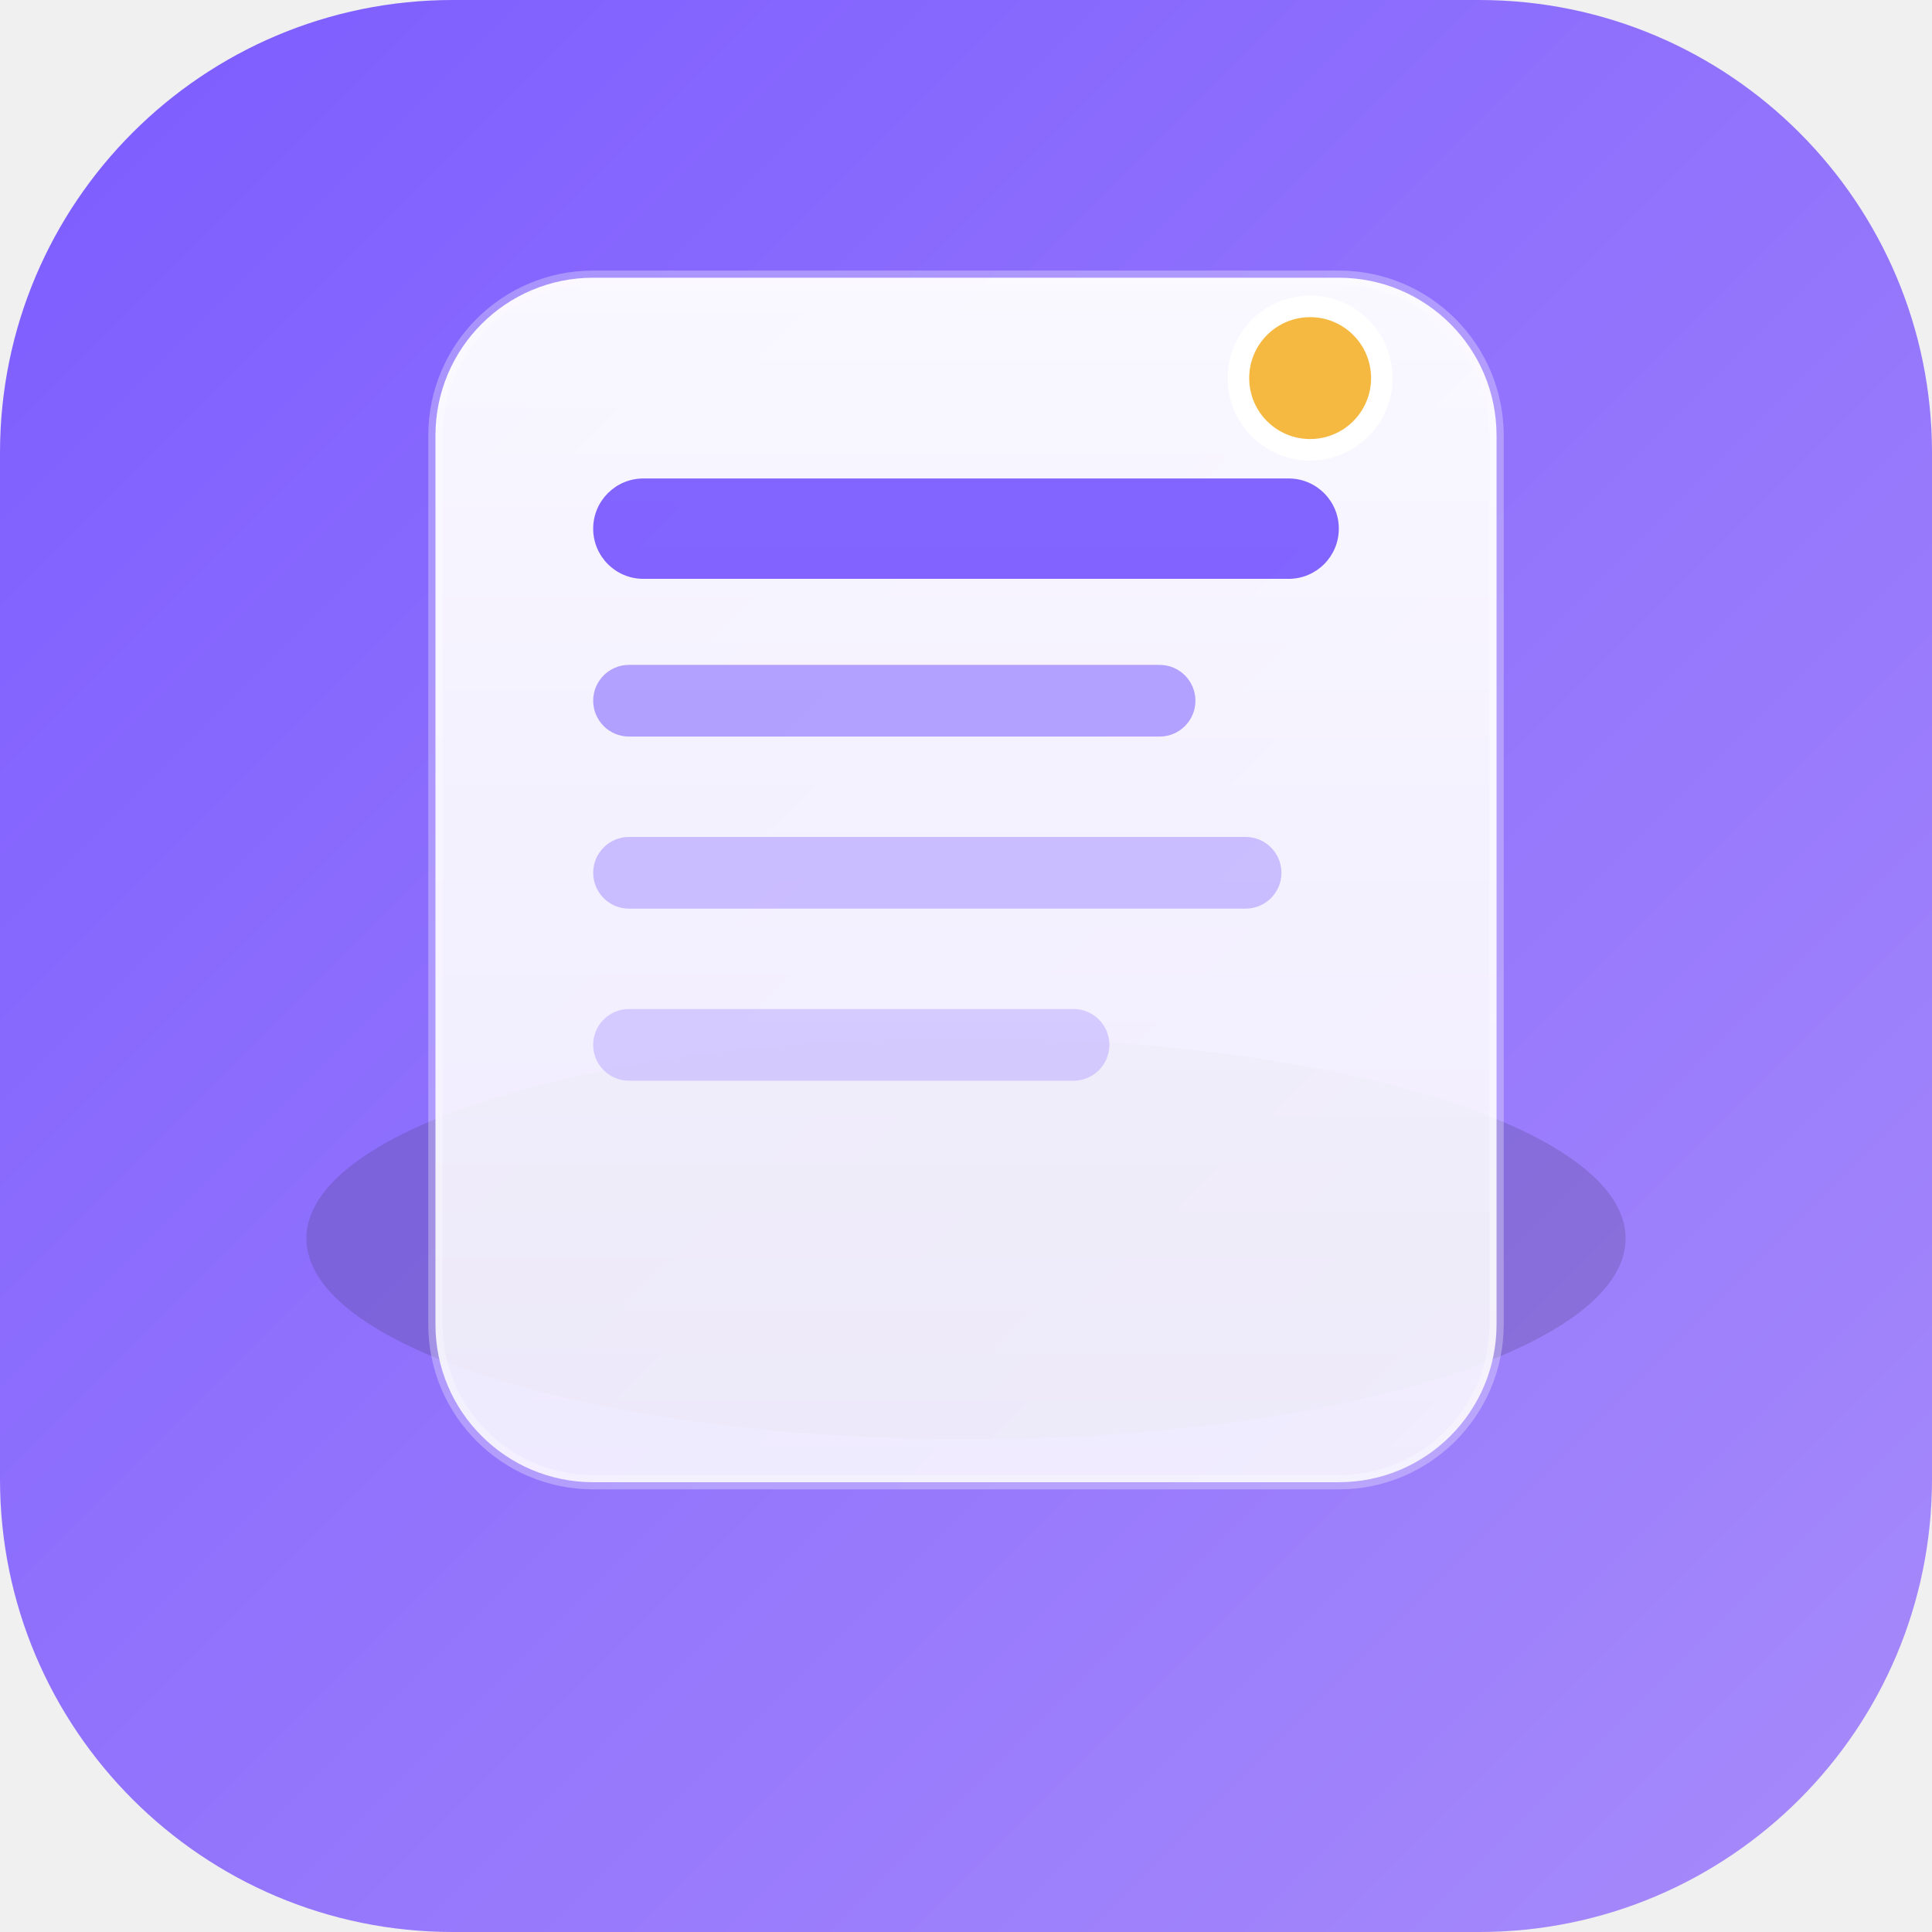
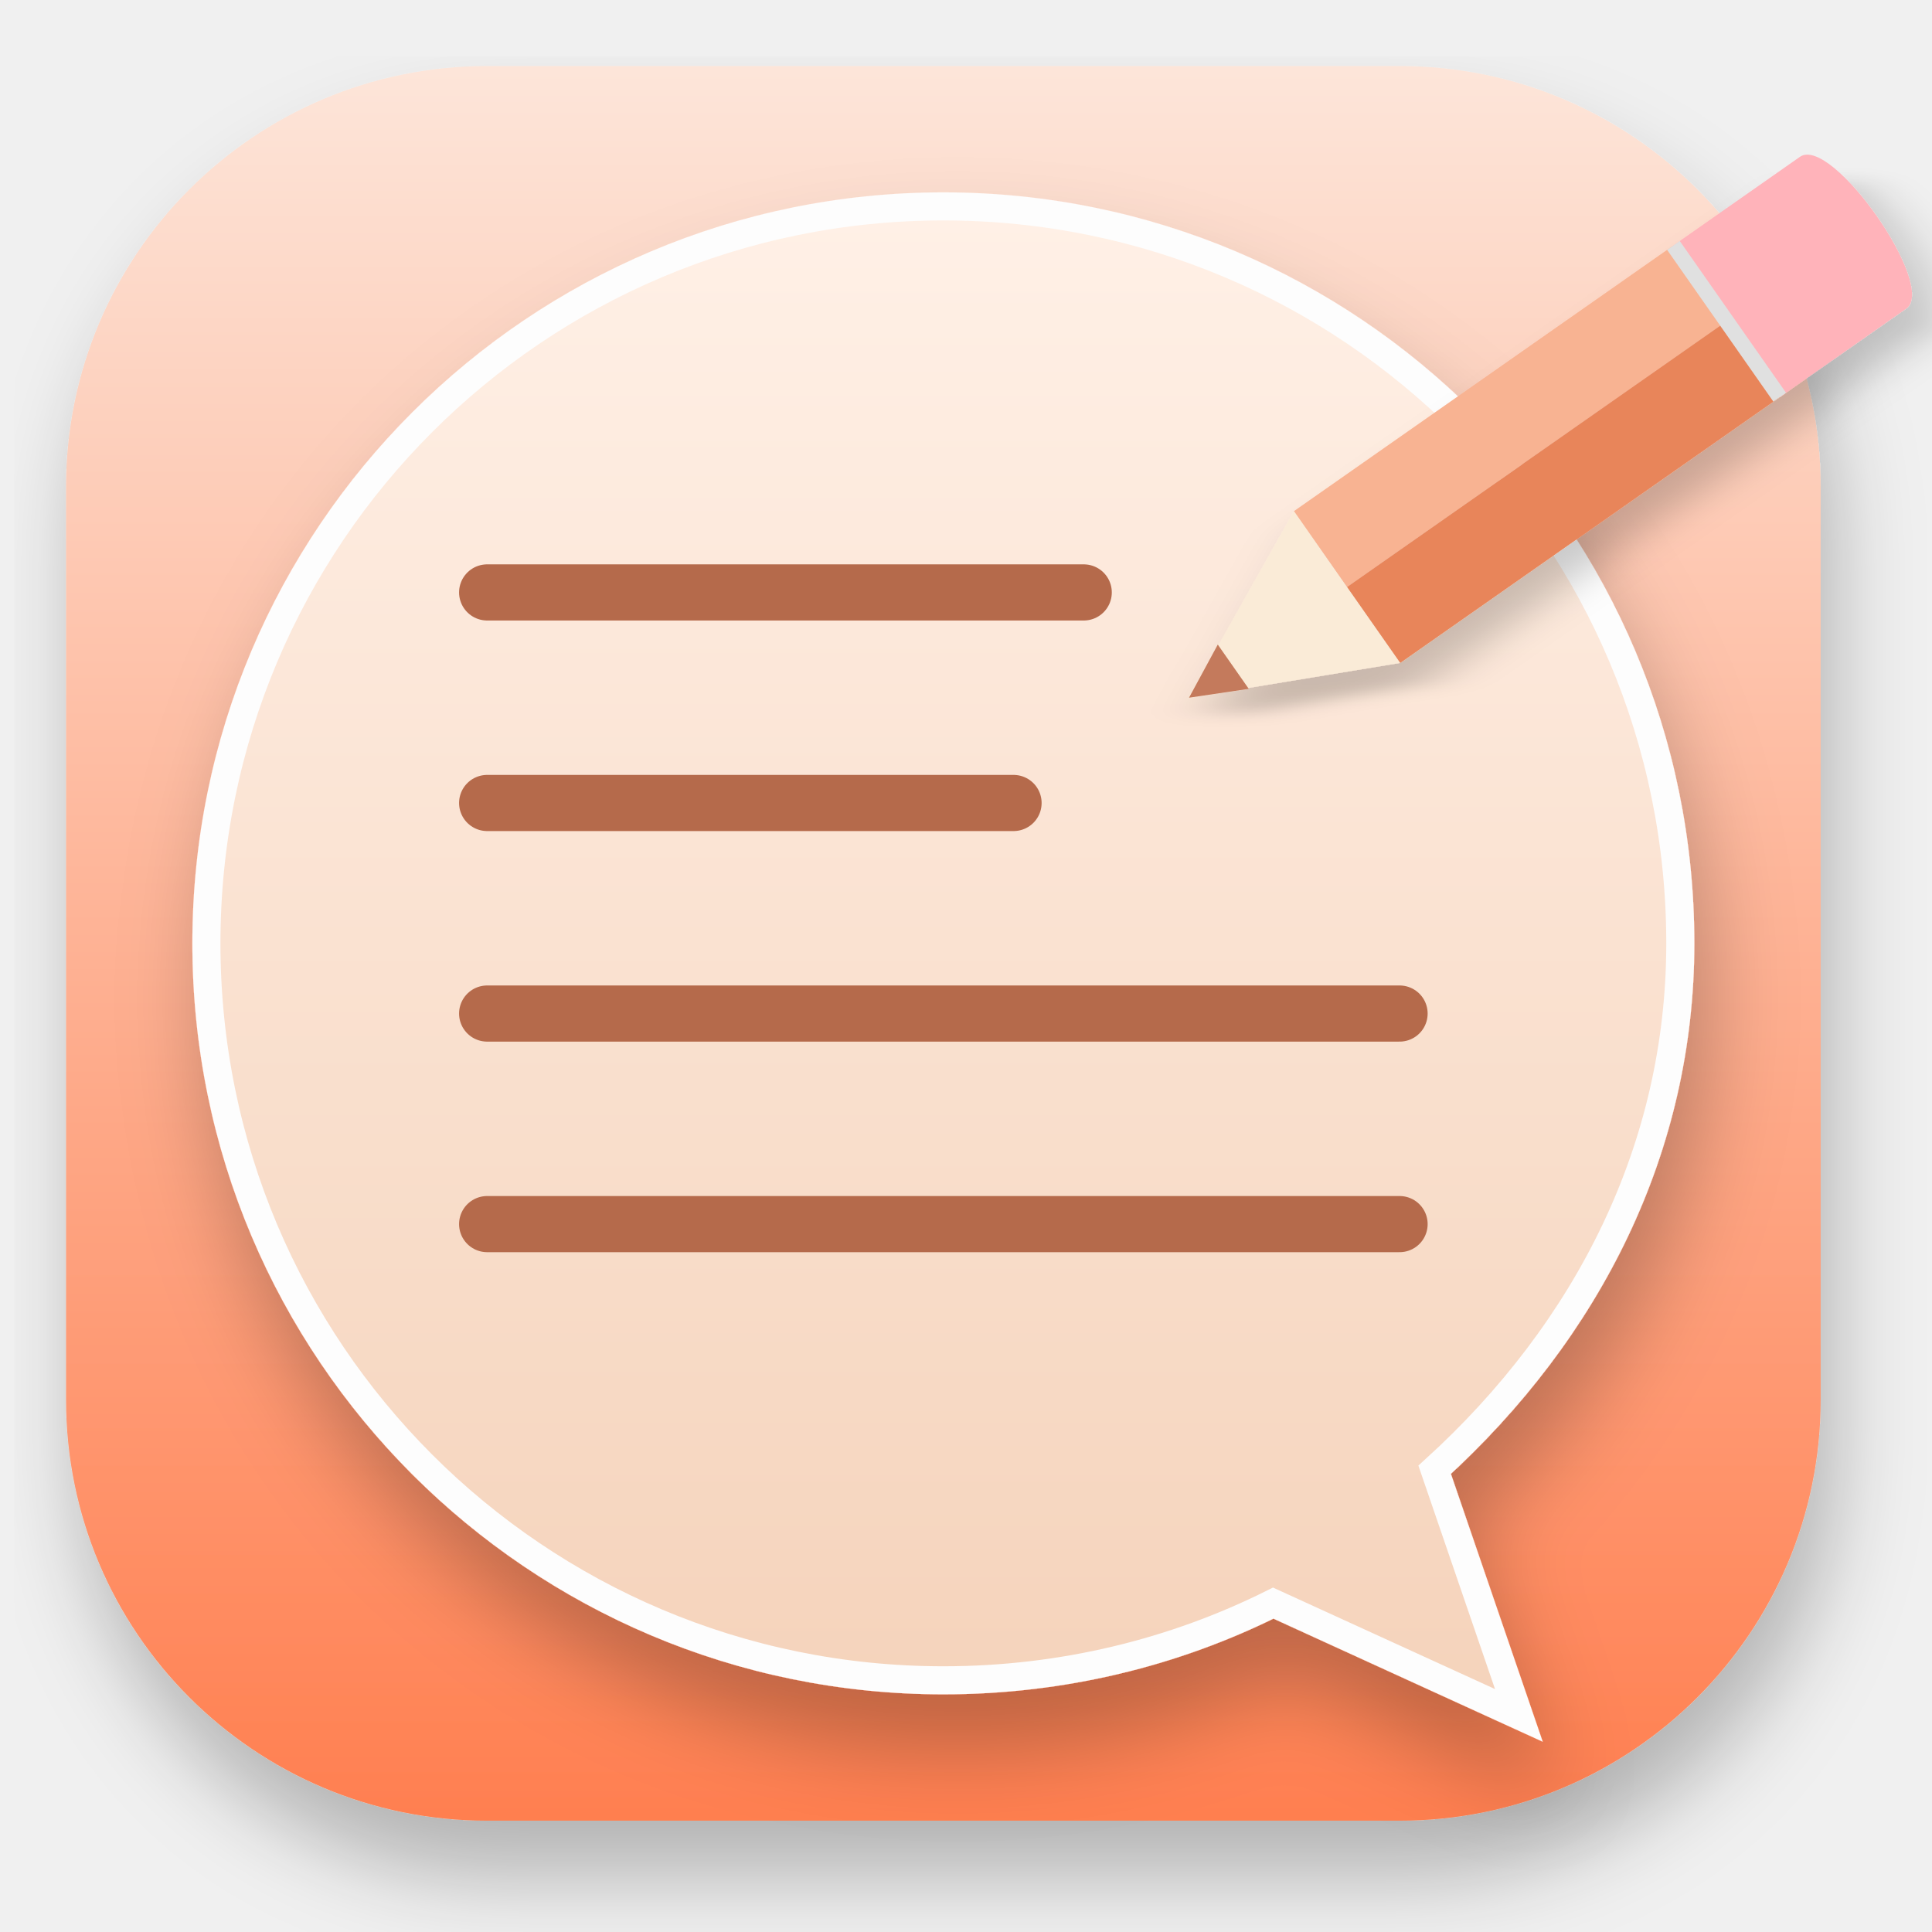
<svg xmlns="http://www.w3.org/2000/svg" viewBox="0 0 512 512" width="512" height="512">
  <defs>
-     <linearGradient id="g" x1="0" y1="0" x2="1" y2="1">
-       <stop offset="0" stop-color="#7c5cff" />
-       <stop offset="1" stop-color="#a78bfa" />
+     <linearGradient id="bgGrad" x1="0%" y1="0%" x2="0%" y2="100%">
+       <stop offset="0%" stop-color="#fde5d9" />
+       <stop offset="100%" stop-color="#ff7f50" />
    </linearGradient>
-     <linearGradient id="g2" x1="0" y1="0" x2="0" y2="1">
-       <stop offset="0" stop-color="#ffffff" stop-opacity="0.95" />
-       <stop offset="1" stop-color="#ffffff" stop-opacity="0.85" />
+     <linearGradient id="bubbleGrad" x1="0%" y1="0%" x2="0%" y2="100%">
+       <stop offset="0%" stop-color="#fff0e6" />
+       <stop offset="100%" stop-color="#f5d3bb" />
    </linearGradient>
+     <filter id="shadow" x="-10%" y="-10%" width="130%" height="130%">
+       <feDropShadow dx="2" dy="8" stdDeviation="6" flood-color="#000000" flood-opacity="0.25" />
+     </filter>
+     <filter id="lightShadow" x="-10%" y="-10%" width="130%" height="130%">
+       <feDropShadow dx="1" dy="4" stdDeviation="3" flood-color="#000000" flood-opacity="0.20" />
+     </filter>
  </defs>
-   <rect width="512" height="512" rx="120" fill="url(#g)" />
-   <g transform="translate(256,256) scale(1.9)">
-     <ellipse cx="0" cy="38" rx="92" ry="28" fill="#2b2740" opacity="0.18" />
-     <rect x="-74" y="-96" width="148" height="168" rx="22" fill="url(#g2)" stroke="#ffffff" stroke-opacity="0.3" stroke-width="2" />
-     <rect x="-52" y="-68" width="104" height="14" rx="7" fill="#7c5cff" opacity="0.95" />
-     <rect x="-52" y="-42" width="84" height="10" rx="5" fill="#7c5cff" opacity="0.55" />
-     <rect x="-52" y="-18" width="96" height="10" rx="5" fill="#7c5cff" opacity="0.35" />
-     <rect x="-52" y="6" width="72" height="10" rx="5" fill="#7c5cff" opacity="0.25" />
-     <circle cx="48" cy="-82" r="10" fill="#f5b942" stroke="#fff" stroke-width="3" />
+   <g transform="translate(250,250) scale(1.86) translate(-250,-250)">
+     <rect x="125" y="125" width="250" height="250" rx="60" fill="url(#bgGrad)" filter="url(#shadow)" />
+     <path d="M 250 145 C 192 145 145 192 145 250 C 145 308 192 355 250 355 C 267 355 283 351 297 344 L 332 360 L 320 325 C 342 305 355 279 355 250 C 355 192 308 145 250 145 Z" fill="url(#bubbleGrad)" filter="url(#shadow)" stroke="#fdfdfd" stroke-width="4" />
+     <g stroke="#b56a4b" stroke-width="8" stroke-linecap="round">
+       <line x1="185" y1="200" x2="270" y2="200" />
+       <line x1="185" y1="230" x2="260" y2="230" />
+       <line x1="185" y1="260" x2="315" y2="260" />
+       <line x1="185" y1="290" x2="315" y2="290" />
+     </g>
+     <g transform="translate(285, 215) rotate(-35) scale(1.1)" filter="url(#lightShadow)">
+       <polygon points="0,0 25,-12 25,12" fill="#faebd7" />
+       <polygon points="0,0 7,-3.5 7,3.5" fill="#c47a5b" />
+       <rect x="25" y="-12" width="60" height="12" fill="#f8b392" />
+       <rect x="25" y="0" width="60" height="12" fill="#e8855a" />
+       <path d="M 85 -12 L 105 -12 C 110 -12 110 12 105 12 L 85 12 Z" fill="#ffb3ba" />
+       <line x1="85" y1="-12" x2="85" y2="12" stroke="#e0e0e0" stroke-width="2" />
+     </g>
  </g>
</svg>
